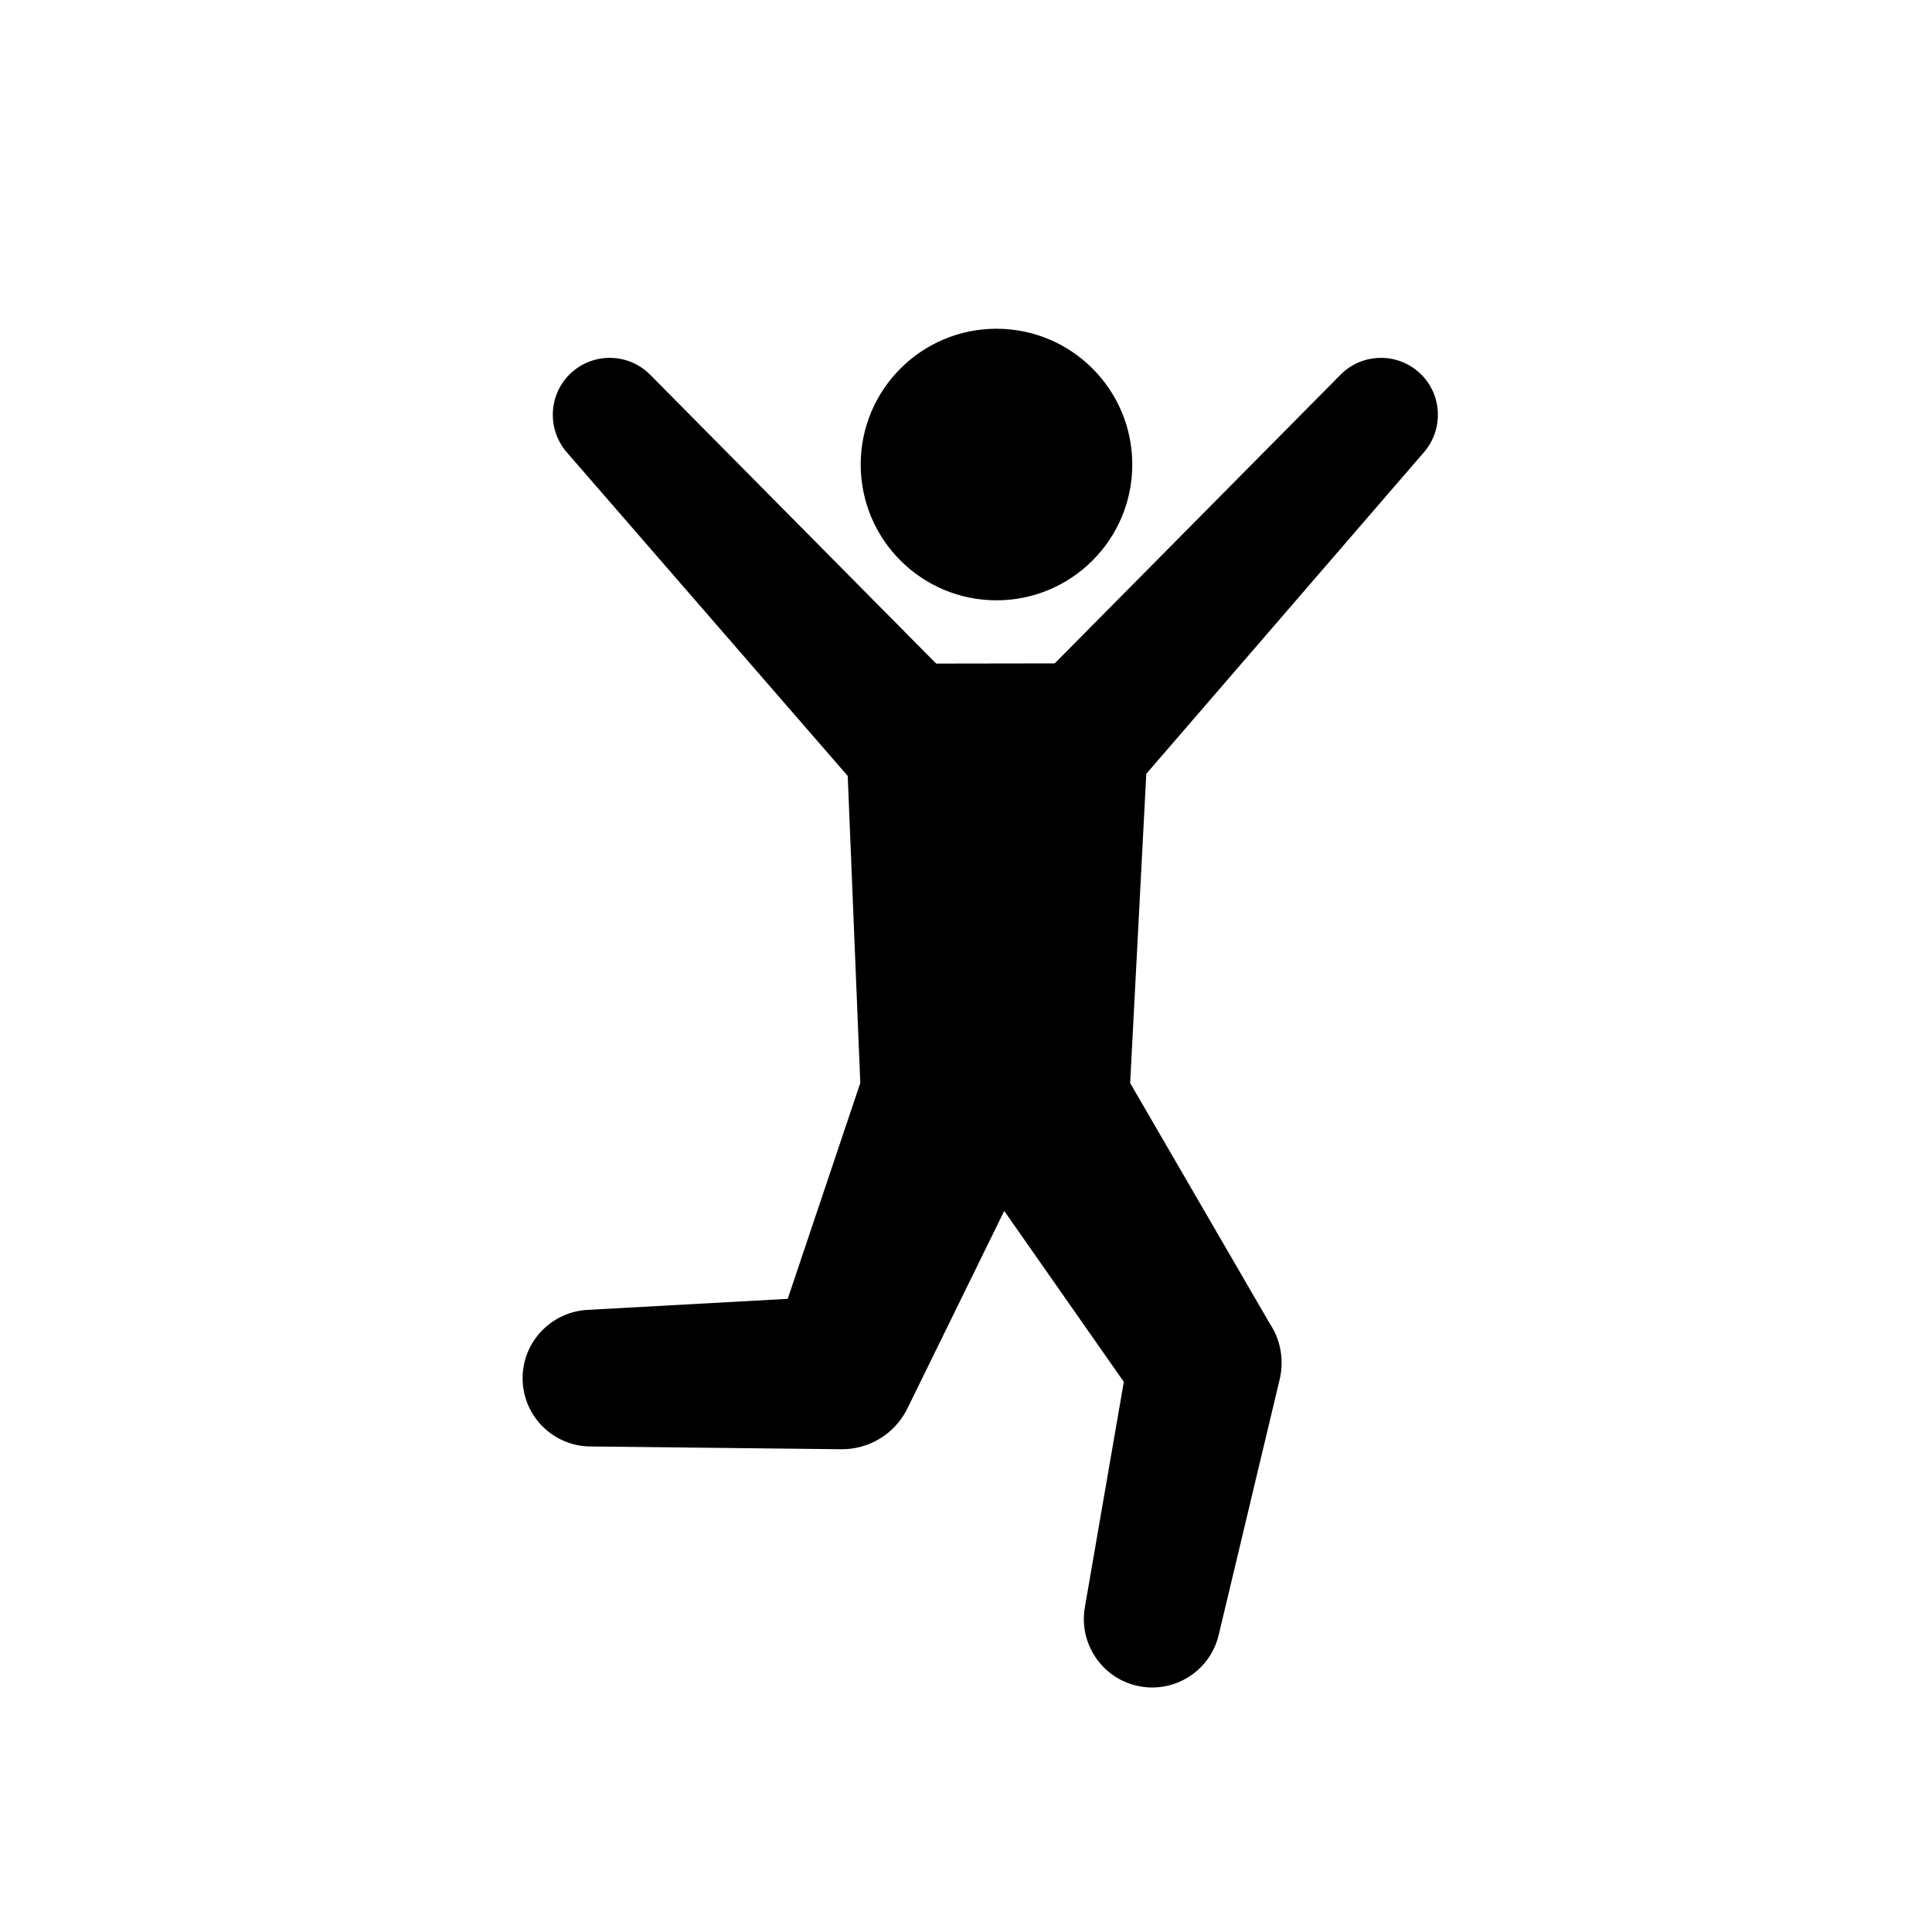
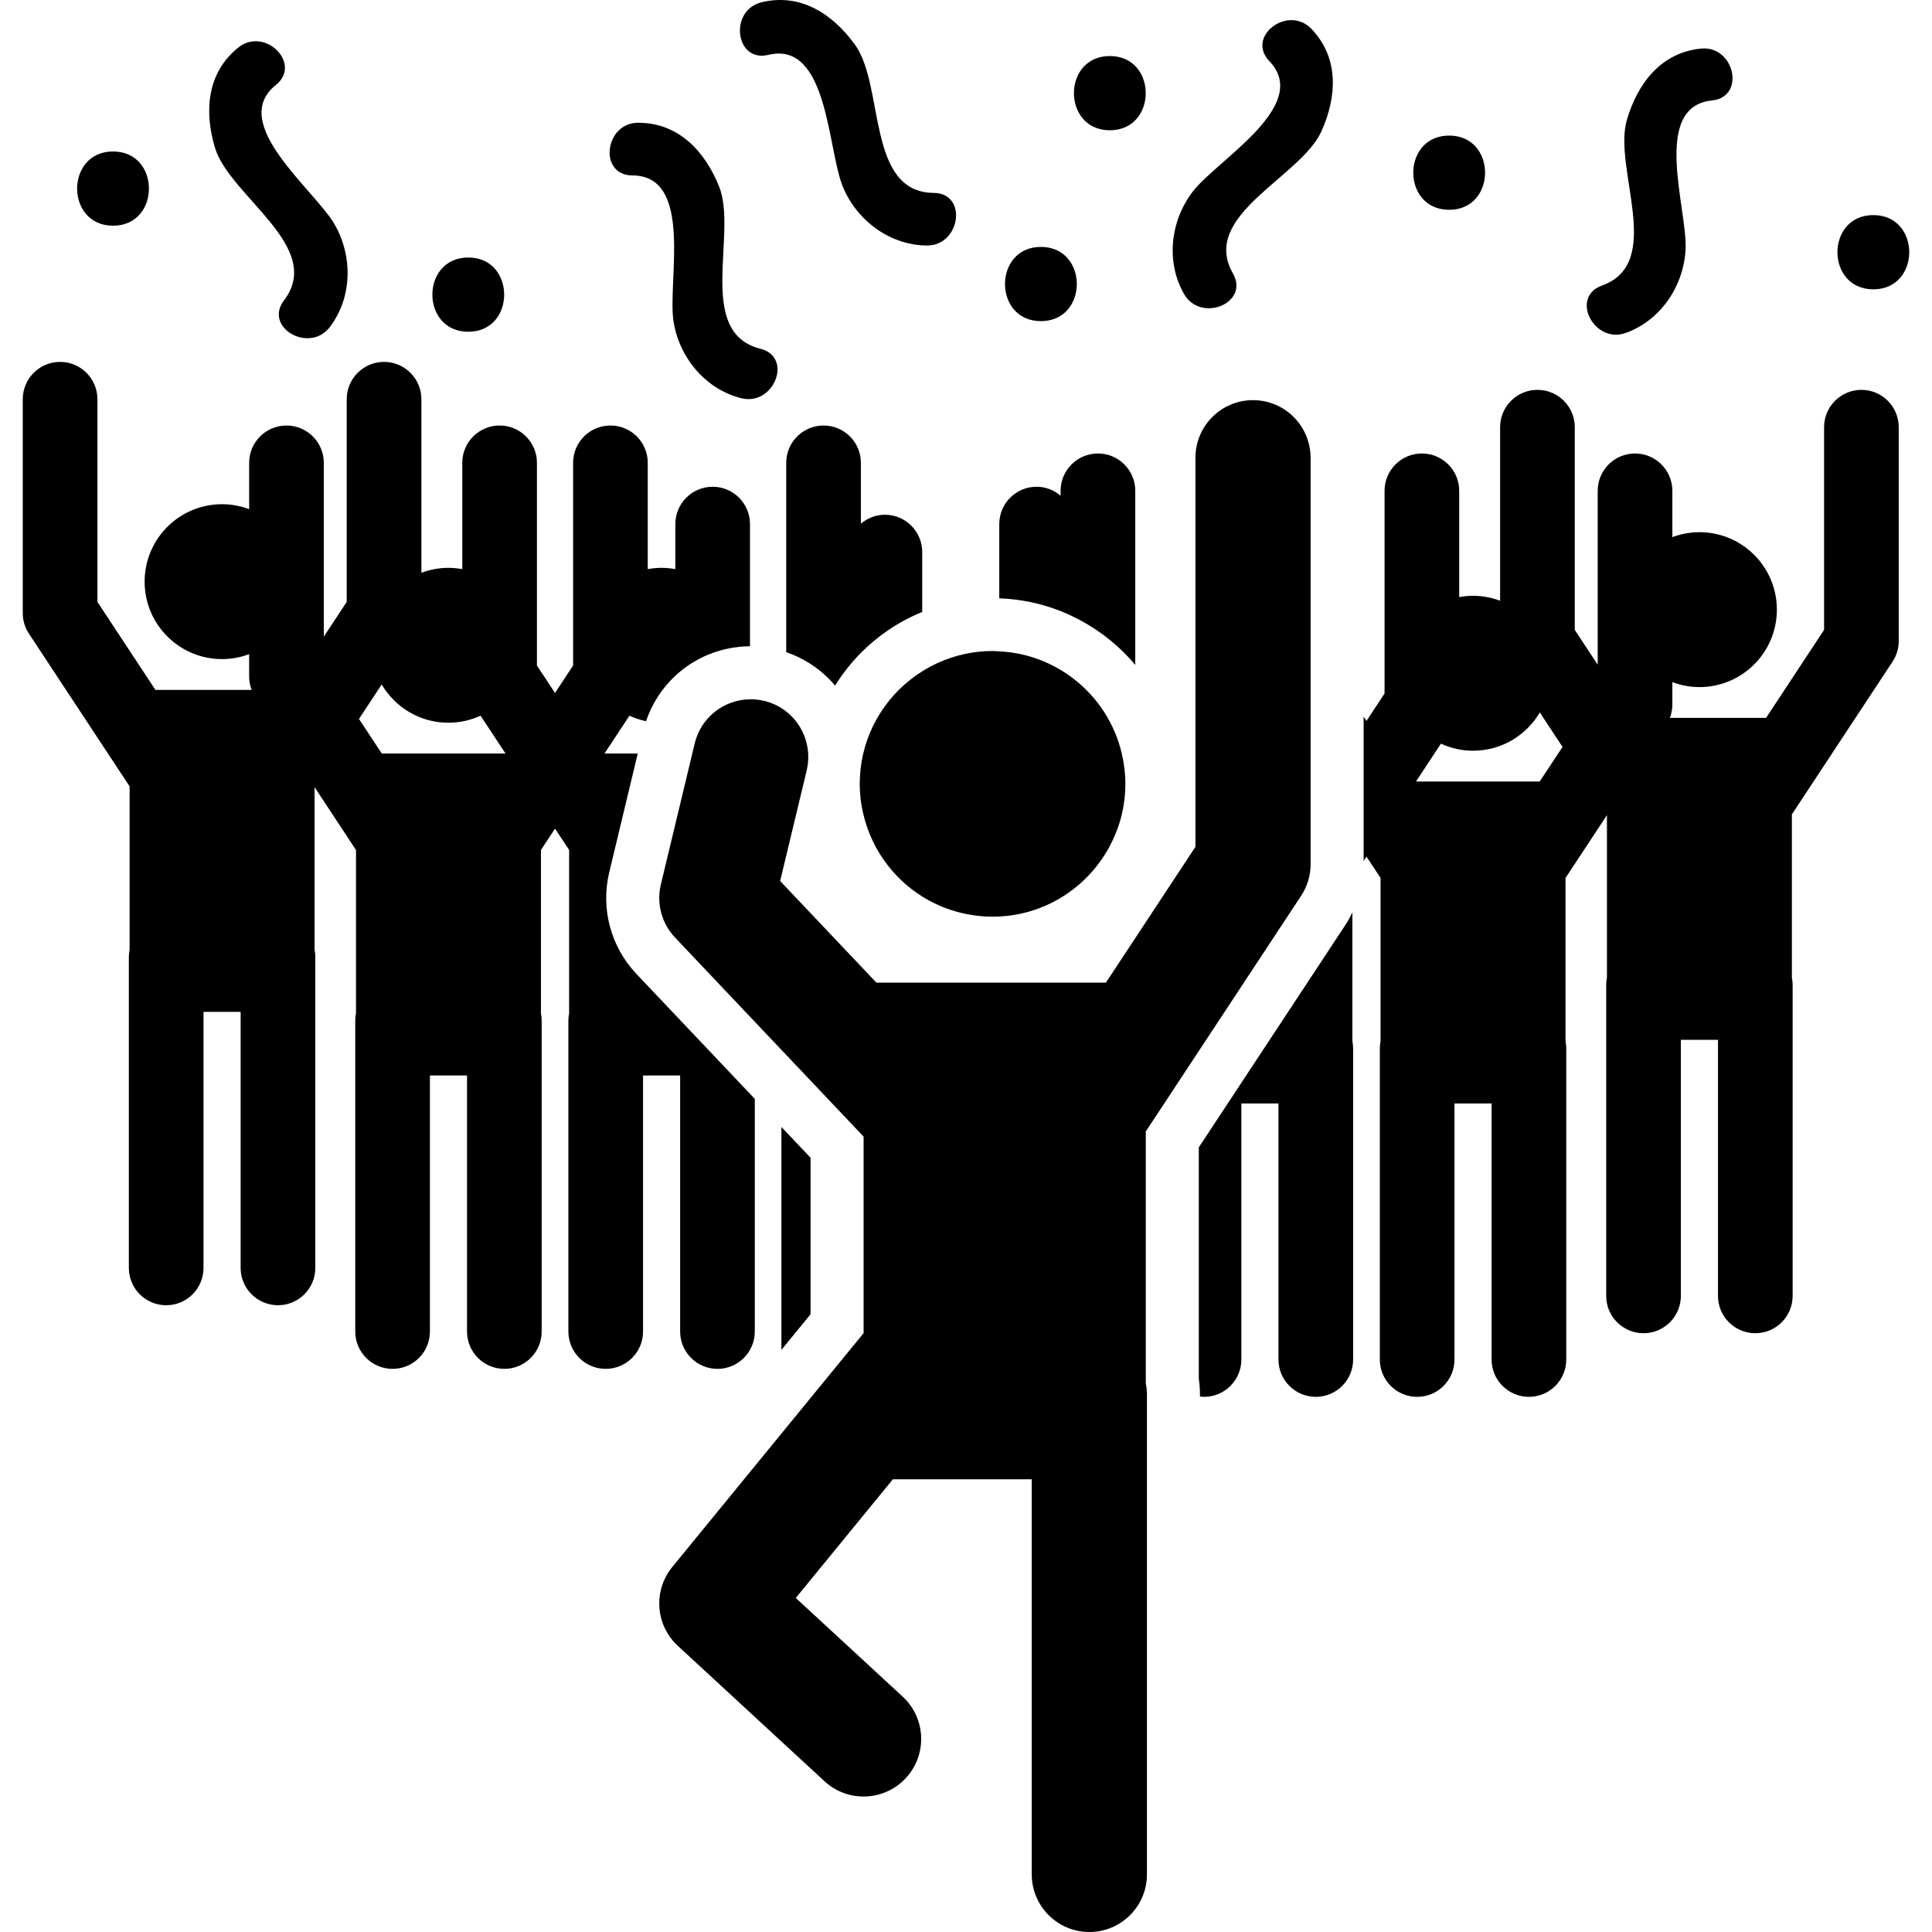
- <svg xmlns="http://www.w3.org/2000/svg" enable-background="new 0 0 32 32" height="32px" id="i26" version="1.1" viewBox="0 0 32 32" width="32px" xml:space="preserve">
-   <path d="M16.505,9.943c1.242,0,2.249-1.007,2.249-2.249s-1.007-2.249-2.249-2.249s-2.249,1.007-2.249,2.249  C14.256,8.936,15.263,9.943,16.505,9.943z M23.576,7.501c0.326-0.366,0.322-0.929-0.025-1.287c-0.363-0.374-0.96-0.383-1.334-0.021  l-4.748,4.795c-0.524,0.001-1.429,0.002-1.967,0.003l0.001-0.003l-4.748-4.795C10.381,5.831,9.784,5.84,9.421,6.214  C9.075,6.572,9.07,7.135,9.396,7.501l4.645,5.351l0.208,5.086l-1.202,3.575l-3.321,0.183c-0.589,0.034-1.063,0.519-1.07,1.118  c-0.007,0.625,0.494,1.138,1.12,1.144l4.159,0.046c0.448,0.004,0.882-0.244,1.093-0.673l0.034-0.069l1.571-3.205l1.981,2.831  l-0.646,3.737c-0.1,0.583,0.269,1.155,0.853,1.294c0.608,0.145,1.219-0.23,1.364-0.838l1.011-4.236  c0.068-0.29,0.028-0.61-0.14-0.884l-0.041-0.067l-2.296-3.955l0.267-5.122L23.576,7.501z" />
+ <svg xmlns="http://www.w3.org/2000/svg" version="1.1" id="Capa_1" x="0px" y="0px" width="557.506px" height="557.506px" viewBox="0 0 557.506 557.506" style="enable-background:new 0 0 557.506 557.506;" xml:space="preserve">
+   <g>
+     <g>
+       <path d="M196.261,310.341v73.893c0,5.948,4.822,10.771,10.774,10.771c5.952,0,10.774-4.823,10.774-10.771v-67.14l-34.128-36.022    c-7.454-7.87-10.395-18.862-7.864-29.403l8.213-34.223h-9.599l7.2-10.921c1.518,0.694,3.115,1.242,4.792,1.582    c1.732-5.113,4.669-9.578,8.449-13.103c4.954-4.615,11.353-7.595,18.36-8.333c1.049-0.11,2.108-0.181,3.186-0.187v-35.254    c0-5.949-4.823-10.771-10.771-10.771c-5.948,0-10.771,4.826-10.771,10.771v12.999c-1.288-0.232-2.61-0.374-3.966-0.374    c-1.365,0-2.693,0.141-3.99,0.376v-30.673c0-5.949-4.822-10.771-10.774-10.771c-5.948,0-10.771,4.822-10.771,10.771v58.489    l-5.217,7.916l-5.217-7.916v-58.489c0-5.949-4.823-10.771-10.771-10.771c-5.948,0-10.771,4.822-10.771,10.771v30.673    c-1.297-0.232-2.625-0.376-3.99-0.376c-2.751,0-5.376,0.521-7.812,1.432v-50.089c0-5.949-4.823-10.771-10.774-10.771    s-10.771,4.823-10.771,10.771v58.489l-6.613,10.034v-50.163c0-5.949-4.823-10.771-10.771-10.771    c-5.948,0-10.771,4.822-10.771,10.771v13.369c-2.436-0.909-5.058-1.432-7.812-1.432c-12.344,0-22.351,10.006-22.351,22.35    c0,12.344,10.006,22.351,22.351,22.351c2.751,0,5.376-0.521,7.812-1.432v6.512c0,1.31,0.266,2.595,0.725,3.807h-8.537H44.852    l-16.741-25.398v-58.485c0-5.949-4.823-10.771-10.771-10.771S6.568,109.25,6.568,115.198v61.72c0,2.108,0.618,4.167,1.778,5.927    l29.051,44.076v47.09c-0.138,0.691-0.214,1.404-0.214,2.136v89.728c0,5.949,4.822,10.771,10.771,10.771    s10.774-4.822,10.774-10.771V291.98h5.355h5.355v73.893c0,5.949,4.823,10.771,10.774,10.771s10.774-4.822,10.774-10.771v-89.728    c0-0.731-0.076-1.444-0.214-2.136v-46.867l11.955,18.137v47.09c-0.138,0.691-0.214,1.404-0.214,2.136v89.729    c0,5.948,4.822,10.771,10.774,10.771c5.949,0,10.771-4.823,10.771-10.771v-73.893h5.355h5.355v73.893    c0,5.948,4.822,10.771,10.771,10.771s10.771-4.823,10.771-10.771v-89.729c0-0.731-0.077-1.444-0.214-2.136v-47.09l4.067-6.172    l4.066,6.172v47.09c-0.138,0.691-0.214,1.404-0.214,2.136v89.729c0,5.948,4.822,10.771,10.771,10.771s10.774-4.823,10.774-10.771    v-73.893h5.355H196.261L196.261,310.341z M129.4,217.445H110.17l-6.582-9.988l6.555-9.945c3.886,6.6,11.043,11.043,19.256,11.043    c3.314,0,6.445-0.741,9.275-2.032l7.2,10.921H129.4z" />
+       <path d="M240.977,197.839c1.107-1.771,2.295-3.485,3.595-5.107c1.212-1.512,2.482-2.971,3.847-4.342    c2.396-2.408,5.019-4.584,7.831-6.505c3.075-2.099,6.383-3.874,9.869-5.306v-17.274c0-5.948-4.823-10.771-10.771-10.771    c-2.653,0-5.052,0.998-6.928,2.585v-17.561c0-5.949-4.823-10.771-10.774-10.771s-10.771,4.822-10.771,10.771v54.633    c2.472,0.835,4.771,1.967,6.897,3.326C236.506,193.262,238.923,195.4,240.977,197.839z" />
+       <polygon points="233.902,334.086 225.484,325.2 225.484,389.527 233.902,379.239   " />
+       <path d="M537.135,112.499c-5.947,0-10.771,4.823-10.771,10.771v58.489l-16.74,25.398h-19.229h-8.537    c0.459-1.215,0.725-2.497,0.725-3.807v-6.512c2.436,0.909,5.059,1.432,7.809,1.432c12.344,0,22.35-10.006,22.35-22.35    c0-12.344-10.006-22.351-22.35-22.351c-2.75,0-5.377,0.521-7.809,1.432v-13.369c0-5.949-4.822-10.771-10.775-10.771    c-5.947,0-10.77,4.822-10.77,10.771v50.166l-6.617-10.034v-58.495c0-5.949-4.822-10.771-10.77-10.771    c-5.949,0-10.775,4.823-10.775,10.771v50.089c-2.436-0.909-5.059-1.432-7.812-1.432c-1.363,0-2.691,0.141-3.99,0.376V141.63    c0-5.949-4.822-10.771-10.771-10.771c-5.947,0-10.77,4.822-10.77,10.771v58.489l-5.219,7.916l-0.82-1.242v2.485v36.662v2.485    l0.82-1.242l4.066,6.172v47.09c-0.137,0.691-0.213,1.404-0.213,2.136v89.729c0,5.948,4.822,10.771,10.773,10.771    c5.949,0,10.771-4.823,10.771-10.771v-73.893h5.355h5.355v73.893c0,5.948,4.822,10.771,10.77,10.771    c5.949,0,10.775-4.823,10.775-10.771V302.58c0-0.731-0.076-1.444-0.215-2.136v-47.09l11.955-18.137v46.868    c-0.137,0.691-0.213,1.404-0.213,2.136v89.728c0,5.949,4.822,10.771,10.773,10.771s10.771-4.822,10.771-10.771v-73.893h5.355    h5.354v73.893c0,5.949,4.824,10.771,10.775,10.771s10.771-4.822,10.771-10.771v-89.728c0-0.731-0.076-1.444-0.215-2.136v-47.091    l29.051-44.076c1.16-1.76,1.779-3.819,1.779-5.927v-61.72C547.91,117.325,543.088,112.499,537.135,112.499z M444.301,225.52    h-19.229H408.6l7.201-10.921c2.826,1.294,5.961,2.032,9.275,2.032c8.213,0,15.373-4.443,19.256-11.043l6.555,9.945L444.301,225.52    z" />
+       <path d="M390.252,263.305c-0.602,1.236-1.254,2.448-2.02,3.608l-42.299,64.177v66.772c0.221,1.524,0.334,3.061,0.334,4.581v0.517    c0.389,0.043,0.771,0.12,1.172,0.12c5.949,0,10.771-4.823,10.771-10.771v-73.893h5.355h5.355v73.893    c0,5.948,4.822,10.771,10.773,10.771s10.771-4.823,10.771-10.771V302.58c0-0.731-0.076-1.444-0.215-2.136V263.305z" />
+       <path d="M327.596,141.63c0-5.949-4.822-10.771-10.771-10.771c-5.947,0-10.773,4.822-10.773,10.771v1.411    c-1.879-1.591-4.275-2.586-6.928-2.586c-5.949,0-10.771,4.826-10.771,10.771v21.432c6.227,0.223,12.186,1.497,17.699,3.678    c1.309,0.517,2.586,1.099,3.844,1.713c6.832,3.348,12.873,8.057,17.699,13.844V141.63H327.596z" />
+       <path d="M95.18,94.372c6.426-8.433,6.714-20.294,1.401-29.572c-5.747-10.034-30.863-29.146-16.992-40.264    c7.699-6.172-3.201-16.925-10.82-10.82c-9.033,7.24-9.893,18.354-6.75,28.88c4.189,14.024,31.708,28.617,19.951,44.052    C75.984,94.5,89.283,102.107,95.18,94.372z" />
+       <path d="M494.023,28.985c9.816-0.994,6.514-15.945-3.197-14.963c-11.52,1.166-18.281,10.024-21.365,20.569    c-4.109,14.048,11.055,41.258-7.203,47.818c-9.291,3.338-2.266,16.952,6.887,13.663c9.979-3.586,16.668-13.385,17.254-24.058    C487.027,60.47,476.336,30.776,494.023,28.985z" />
+       <path d="M194.348,92.688c1.643,10.563,9.275,19.651,19.56,22.225c9.437,2.362,15.074-11.882,5.499-14.281    c-18.822-4.715-6.438-33.296-11.921-46.867c-4.116-10.187-11.726-18.33-23.305-18.345c-9.761-0.012-11.563,15.193-1.695,15.205    C200.257,50.653,192.573,81.266,194.348,92.688z" />
+       <path d="M381.332,37.851c4.498-10.025,5.105-21.154-2.904-29.517c-6.75-7.053-18.969,2.179-12.145,9.306    c12.293,12.84-15.113,28.495-22.127,37.687c-6.484,8.5-7.754,20.297-2.488,29.501c4.83,8.442,19.01,2.647,14.111-5.924    C346.146,62.064,375.342,51.208,381.332,37.851z" />
+       <path d="M243.213,53.885c4.097,9.875,13.666,16.895,24.266,16.958c9.728,0.061,11.83-15.113,1.958-15.177    c-19.403-0.123-14.14-30.824-22.684-42.708c-6.414-8.923-15.735-15.031-26.986-12.301c-9.489,2.301-7.638,17.5,1.952,15.174    C239,11.645,238.782,43.206,243.213,53.885z" />
+       <path d="M135.128,95.73c13.813,0,13.813-21.42,0-21.42S121.315,95.73,135.128,95.73z" />
+       <path d="M32.618,65.13c13.812,0,13.812-21.42,0-21.42C18.805,43.71,18.805,65.13,32.618,65.13z" />
+       <path d="M320.258,16.17c-13.812,0-13.812,21.42,0,21.42S334.07,16.17,320.258,16.17z" />
+       <path d="M300.367,92.67c13.814,0,13.814-21.42,0-21.42C286.555,71.25,286.555,92.67,300.367,92.67z" />
+       <path d="M418.178,60.541c13.812,0,13.812-21.42,0-21.42S404.365,60.541,418.178,60.541z" />
+       <path d="M540.578,62.07c-13.812,0-13.812,21.42,0,21.42S554.391,62.07,540.578,62.07z" />
+       <path d="M336.666,317.348l38.791-58.853c1.791-2.714,2.742-5.894,2.742-9.143v-23.828v-2.791v-11.579v-33.739v-45.328    c0-0.407-0.031-0.808-0.061-1.208c-0.621-8.611-7.789-15.41-16.562-15.41c-9.18,0-16.617,7.442-16.617,16.619v17.191v32.629    v24.749v18.865v18.844l-8.08,12.255l-17.746,26.931H279.07h-3.666h-22.506l-27.775-29.321l5.508-22.947l2.161-9    c0.006-0.031,0.009-0.064,0.018-0.095c0.101-0.438,0.181-0.875,0.245-1.31c0.021-0.217,0.058-0.428,0.083-0.646    c0.214-1.906,0.089-3.788-0.331-5.584c-0.397-1.705-1.049-3.332-1.943-4.816c-2.219-3.681-5.848-6.508-10.355-7.592    c-0.107-0.024-0.211-0.034-0.318-0.058c-1.203-0.266-2.402-0.41-3.586-0.41c-0.064,0-0.125,0.016-0.189,0.016    c-7.427,0.085-14.134,5.18-15.946,12.729l-0.701,2.922l-1.083,4.516l-7.986,33.278c-1.313,5.468,0.229,11.23,4.094,15.312    l23.014,24.297l7.895,8.335l23.5,24.811v0.021v56.689l-2.172,2.653l-18.238,22.289l-34.798,42.537    c-5.566,6.809-4.872,16.771,1.591,22.741l42.344,39.089c3.195,2.95,7.237,4.406,11.267,4.406c4.477,0,8.941-1.799,12.215-5.346    c6.227-6.747,5.805-17.258-0.939-23.488l-30.839-28.468l28.015-34.234h40.079v114.009c0,9.177,7.443,16.619,16.619,16.619    c9.178,0,16.619-7.442,16.619-16.619v-138.44c0-1.129-0.119-2.233-0.334-3.299v-72.641L336.666,317.348z" />
+       <path d="M249.171,235.116c2.543,10.643,9.489,19.569,18.844,24.701c3.403,1.866,7.124,3.222,11.056,3.984    c2.381,0.462,4.832,0.722,7.344,0.722c15.055,0,28.045-8.703,34.314-21.331c1.463-2.947,2.59-6.089,3.256-9.407    c0.494-2.454,0.76-4.994,0.76-7.595c0-2.996-0.379-5.896-1.029-8.693c-2.02-8.7-6.99-16.249-13.818-21.555    c-1.225-0.952-2.51-1.824-3.844-2.623c-2.322-1.389-4.795-2.549-7.402-3.427c-3.258-1.099-6.713-1.753-10.296-1.934    c-0.646-0.034-1.285-0.098-1.94-0.098c-5.568,0-10.847,1.215-15.621,3.351c-1.625,0.725-3.179,1.57-4.676,2.506    c-9.706,6.08-16.505,16.355-17.8,28.308c-0.024,0.217-0.027,0.434-0.058,0.651c-0.095,1.031-0.147,2.075-0.159,3.127    c0,0.128-0.019,0.254-0.019,0.386c0,1.239,0.071,2.46,0.187,3.669C248.44,231.655,248.761,233.403,249.171,235.116z" />
+     </g>
+   </g>
+   <g>
+ </g>
+   <g>
+ </g>
+   <g>
+ </g>
+   <g>
+ </g>
+   <g>
+ </g>
+   <g>
+ </g>
+   <g>
+ </g>
+   <g>
+ </g>
+   <g>
+ </g>
+   <g>
+ </g>
+   <g>
+ </g>
+   <g>
+ </g>
+   <g>
+ </g>
+   <g>
+ </g>
+   <g>
+ </g>
</svg>
